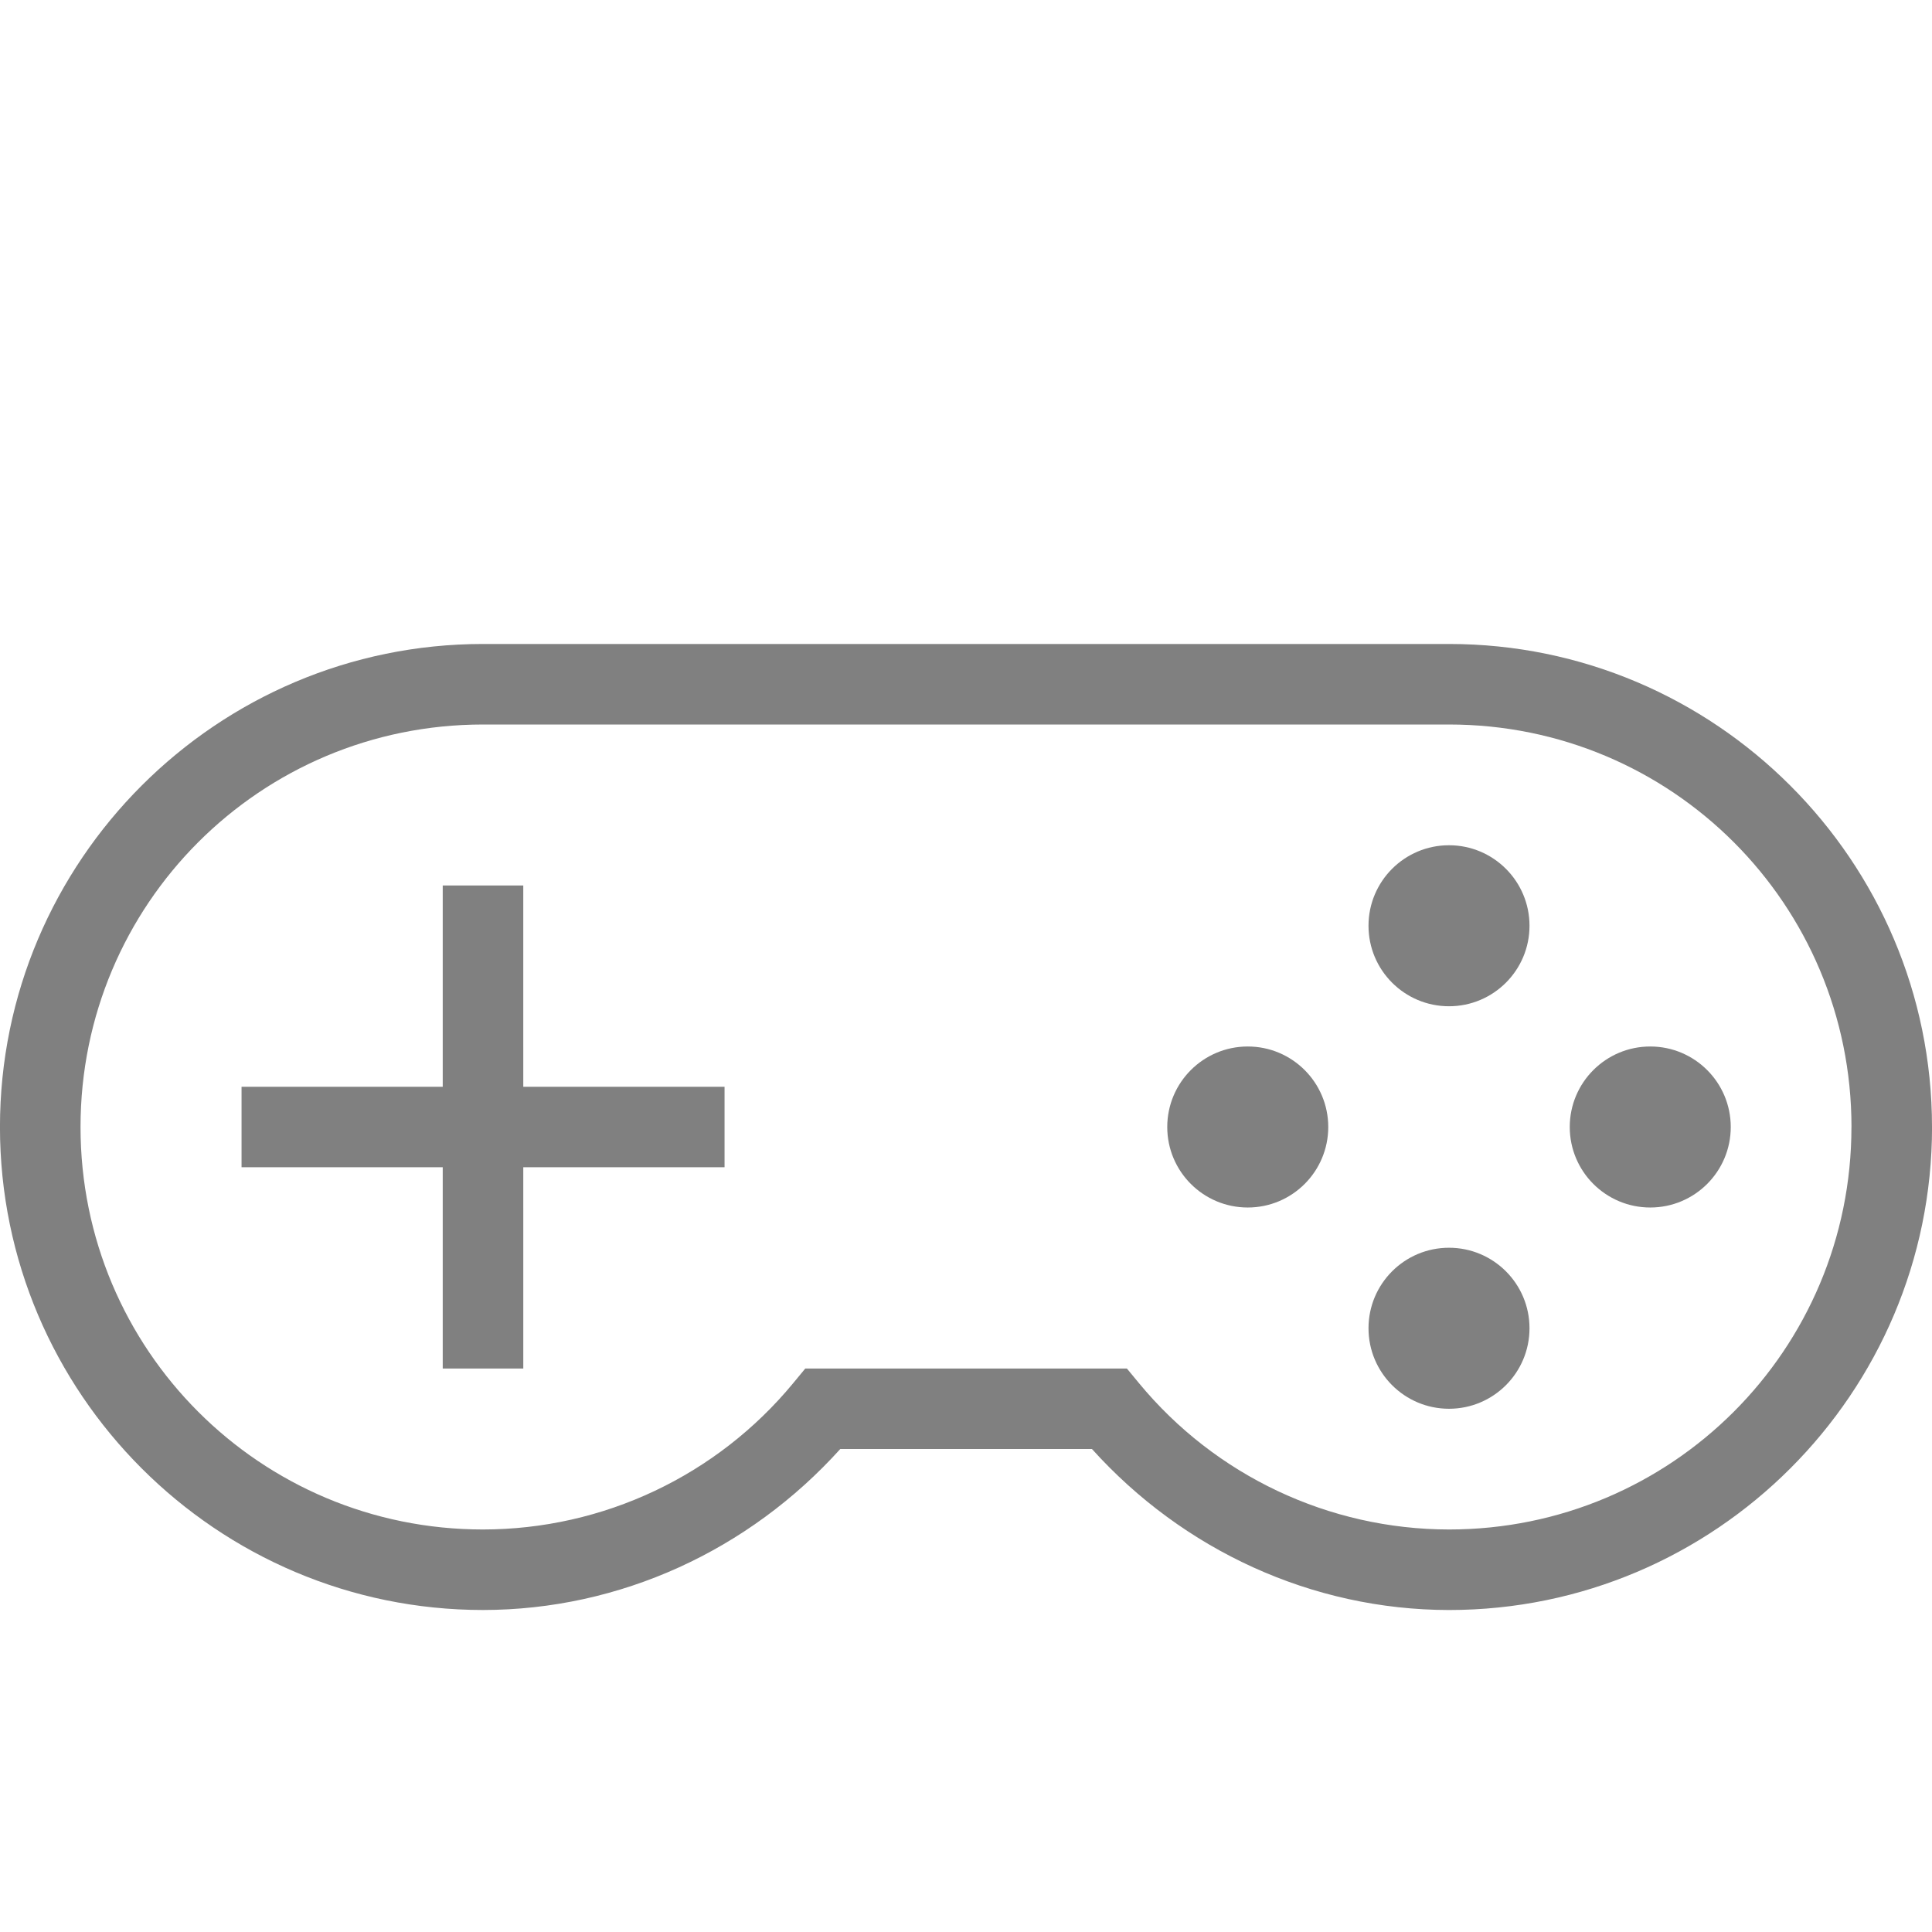
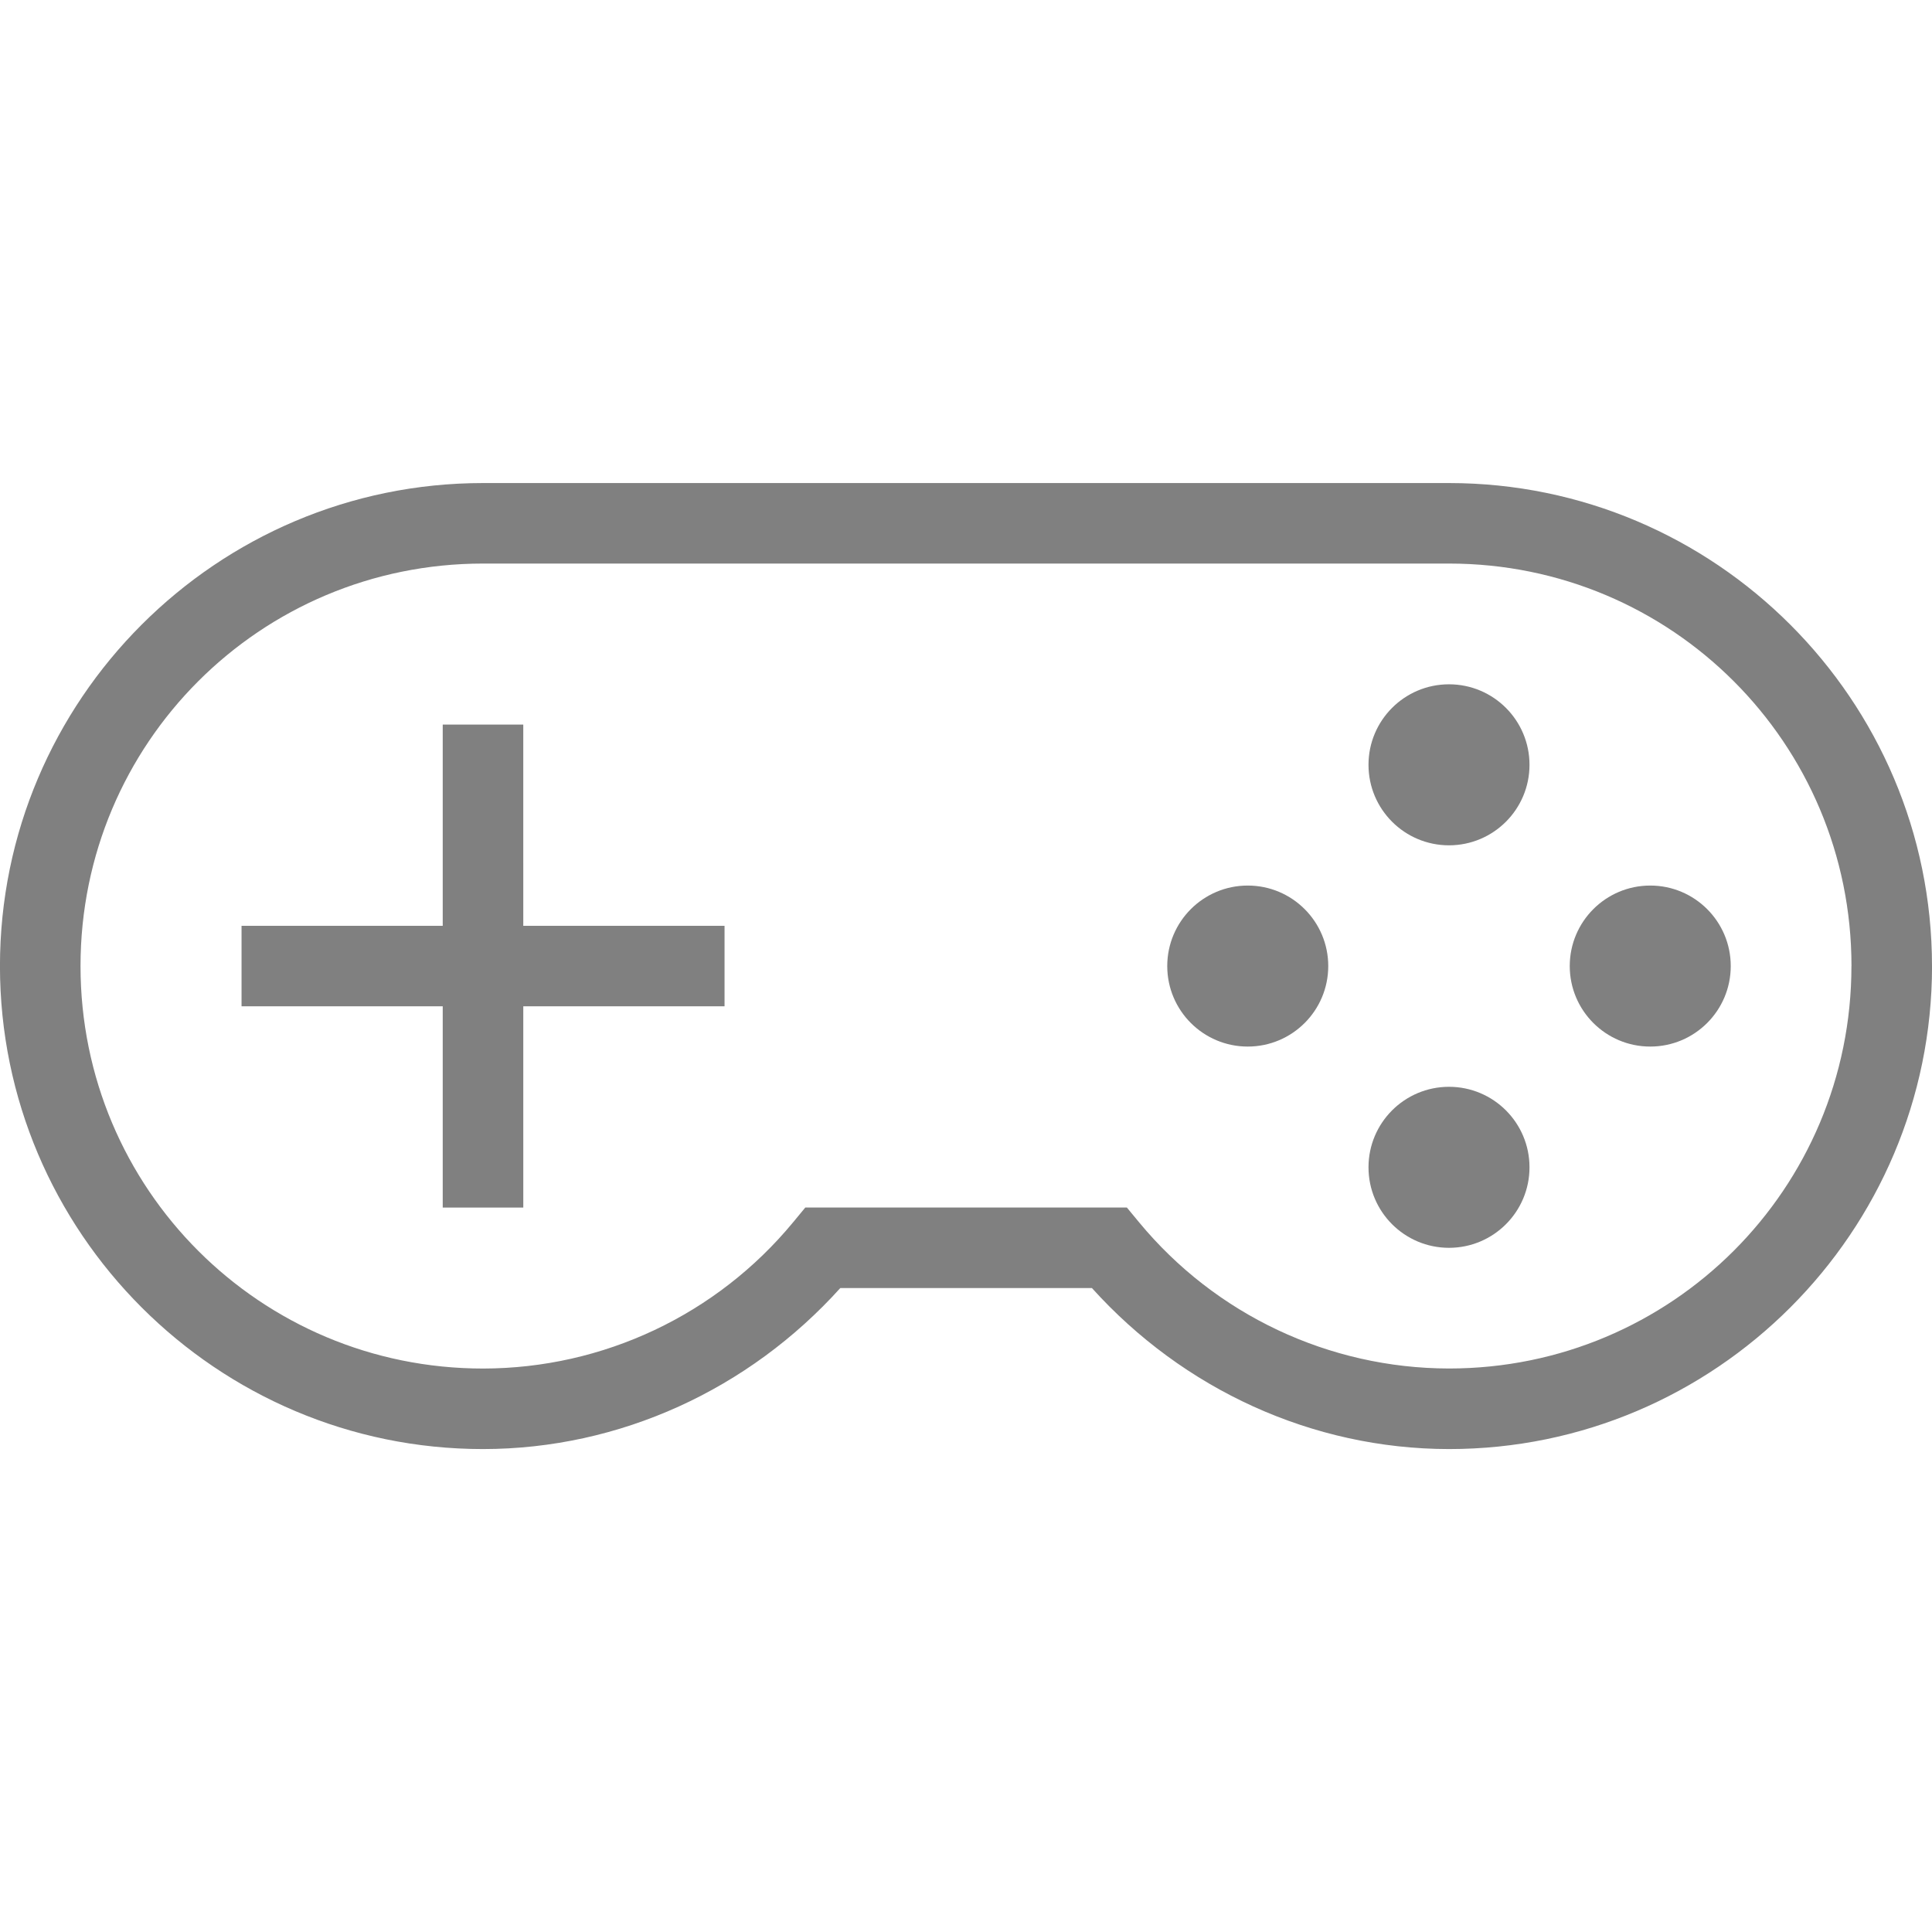
- <svg xmlns="http://www.w3.org/2000/svg" width="96" height="96" viewBox="0 0 96 96">
-   <g transform="translate(67.85715,-78.50504) matrix(0,-1,-1,0,373.5051,516.505) matrix(-0.9996045,0,0,1,575.943,-611) matrix(-1,0,0,1,576,611)" color="#000">
-     <path overflow="visible" fill="none" d="M438.002 345.362h-96.038v96h96.038z" />
-     <path style="line-height:normal;font-variant-ligatures:normal;font-variant-position:normal;font-variant-caps:normal;font-variant-numeric:normal;font-variant-alternates:normal;font-feature-settings:normal;text-indent:0;text-align:start;text-decoration-line:none;text-decoration-style:solid;text-decoration-color:#000000;text-transform:none;text-orientation:mixed;shape-padding:0;isolation:auto;mix-blend-mode:normal" d="M381.98 345.36c-13.235.002-24.01 10.77-24.01 24v.005c.008 6.803 2.974 13.208 8.005 17.74v12.503c-5.034 4.535-8 10.946-8.004 17.753 0 13.233 10.775 24.003 24.01 24.003 13.236 0 24.01-10.77 24.01-24.002v-48c0-13.23-10.774-23.998-24.01-24zm0 4.003c11.075 0 20.008 8.93 20.008 19.998v48c0 11.07-8.933 20-20.008 20-11.074 0-20.008-8.93-20.007-20 .004-5.966 2.67-11.615 7.275-15.413l.727-.6v-15.98l-.727-.6c-4.602-3.796-7.27-9.443-7.275-15.406 0-11.068 8.933-19.997 20.007-19.997z" font-family="sans-serif" white-space="normal" overflow="visible" solid-color="#000000" fill="gray" />
-     <path style="line-height:normal;font-variant-ligatures:normal;font-variant-position:normal;font-variant-caps:normal;font-variant-numeric:normal;font-variant-alternates:normal;font-feature-settings:normal;text-indent:0;text-align:start;text-decoration-line:none;text-decoration-style:solid;text-decoration-color:#000000;text-transform:none;text-orientation:mixed;shape-padding:0;isolation:auto;mix-blend-mode:normal" d="M369.975 415.36v4.003h24.01v-4.002z" font-family="sans-serif" white-space="normal" overflow="visible" solid-color="#000000" fill="gray" />
-     <path style="line-height:normal;font-variant-ligatures:normal;font-variant-position:normal;font-variant-caps:normal;font-variant-numeric:normal;font-variant-alternates:normal;font-feature-settings:normal;text-indent:0;text-align:start;text-decoration-line:none;text-decoration-style:solid;text-decoration-color:#000000;text-transform:none;text-orientation:mixed;shape-padding:0;isolation:auto;mix-blend-mode:normal" d="M379.98 405.36v24h4v-24z" font-family="sans-serif" white-space="normal" overflow="visible" solid-color="#000000" fill="gray" />
-     <ellipse cx="369.362" cy="-391.984" transform="rotate(90)" rx="4" ry="4.002" overflow="visible" fill="gray" />
-     <ellipse ry="4.002" rx="4" transform="rotate(90)" cy="-381.98" cx="379.362" overflow="visible" fill="gray" />
-     <ellipse cx="369.362" cy="-371.976" transform="rotate(90)" rx="4" ry="4.002" overflow="visible" fill="gray" />
-     <ellipse ry="4.002" rx="4" transform="rotate(90)" cy="-381.98" cx="359.362" overflow="visible" fill="gray" />
+ <svg xmlns="http://www.w3.org/2000/svg" viewBox="0 0 96 96">
+   <g transform="matrix(0 -.9996 -1 0 441.362 437.83)" color="#000">
+     <rect width="96.038" height="96" x="-438.002" y="345.362" fill="none" transform="scale(-1 1)" overflow="visible" />
+     <path fill="gray" d="M389.983 345.36c-13.236.002-24.01 10.77-24.01 24v.005c.007 6.803 2.974 13.208 8.004 17.74v12.503c-5.033 4.535-8 10.946-8.004 17.753 0 13.233 10.774 24.003 24.01 24.003 13.236 0 24.01-10.77 24.01-24.002v-48c0-13.23-10.774-23.998-24.01-24zm0 4.003c11.075 0 20.008 8.93 20.008 19.998v48c0 11.07-8.932 20-20.007 20-11.074 0-20.008-8.93-20.008-20 .004-5.966 2.67-11.615 7.276-15.413l.727-.6v-15.98l-.726-.6c-4.6-3.796-7.268-9.443-7.275-15.406 0-11.068 8.934-19.997 20.008-19.997z" style="line-height:normal;text-indent:0;text-align:start;text-decoration-line:none;text-decoration-style:solid;text-decoration-color:#000000;text-transform:none;isolation:auto;mix-blend-mode:normal" font-family="sans-serif" white-space="normal" overflow="visible" solid-color="#000000" />
+     <path fill="gray" d="M377.977 415.36v4.003h24.01v-4.002z" style="line-height:normal;text-indent:0;text-align:start;text-decoration-line:none;text-decoration-style:solid;text-decoration-color:#000000;text-transform:none;isolation:auto;mix-blend-mode:normal" font-family="sans-serif" white-space="normal" overflow="visible" solid-color="#000000" />
+     <path fill="gray" d="M387.983 405.36v24h4v-24z" style="line-height:normal;text-indent:0;text-align:start;text-decoration-line:none;text-decoration-style:solid;text-decoration-color:#000000;text-transform:none;isolation:auto;mix-blend-mode:normal" font-family="sans-serif" white-space="normal" overflow="visible" solid-color="#000000" />
+     <ellipse cx="369.362" cy="-399.987" fill="gray" transform="rotate(90)" rx="4" ry="4.002" overflow="visible" />
+     <ellipse cx="379.362" cy="-389.983" fill="gray" ry="4.002" rx="4" transform="rotate(90)" overflow="visible" />
+     <ellipse cx="369.362" cy="-379.979" fill="gray" transform="rotate(90)" rx="4" ry="4.002" overflow="visible" />
+     <ellipse cx="359.362" cy="-389.983" fill="gray" ry="4.002" rx="4" transform="rotate(90)" overflow="visible" />
  </g>
</svg>
